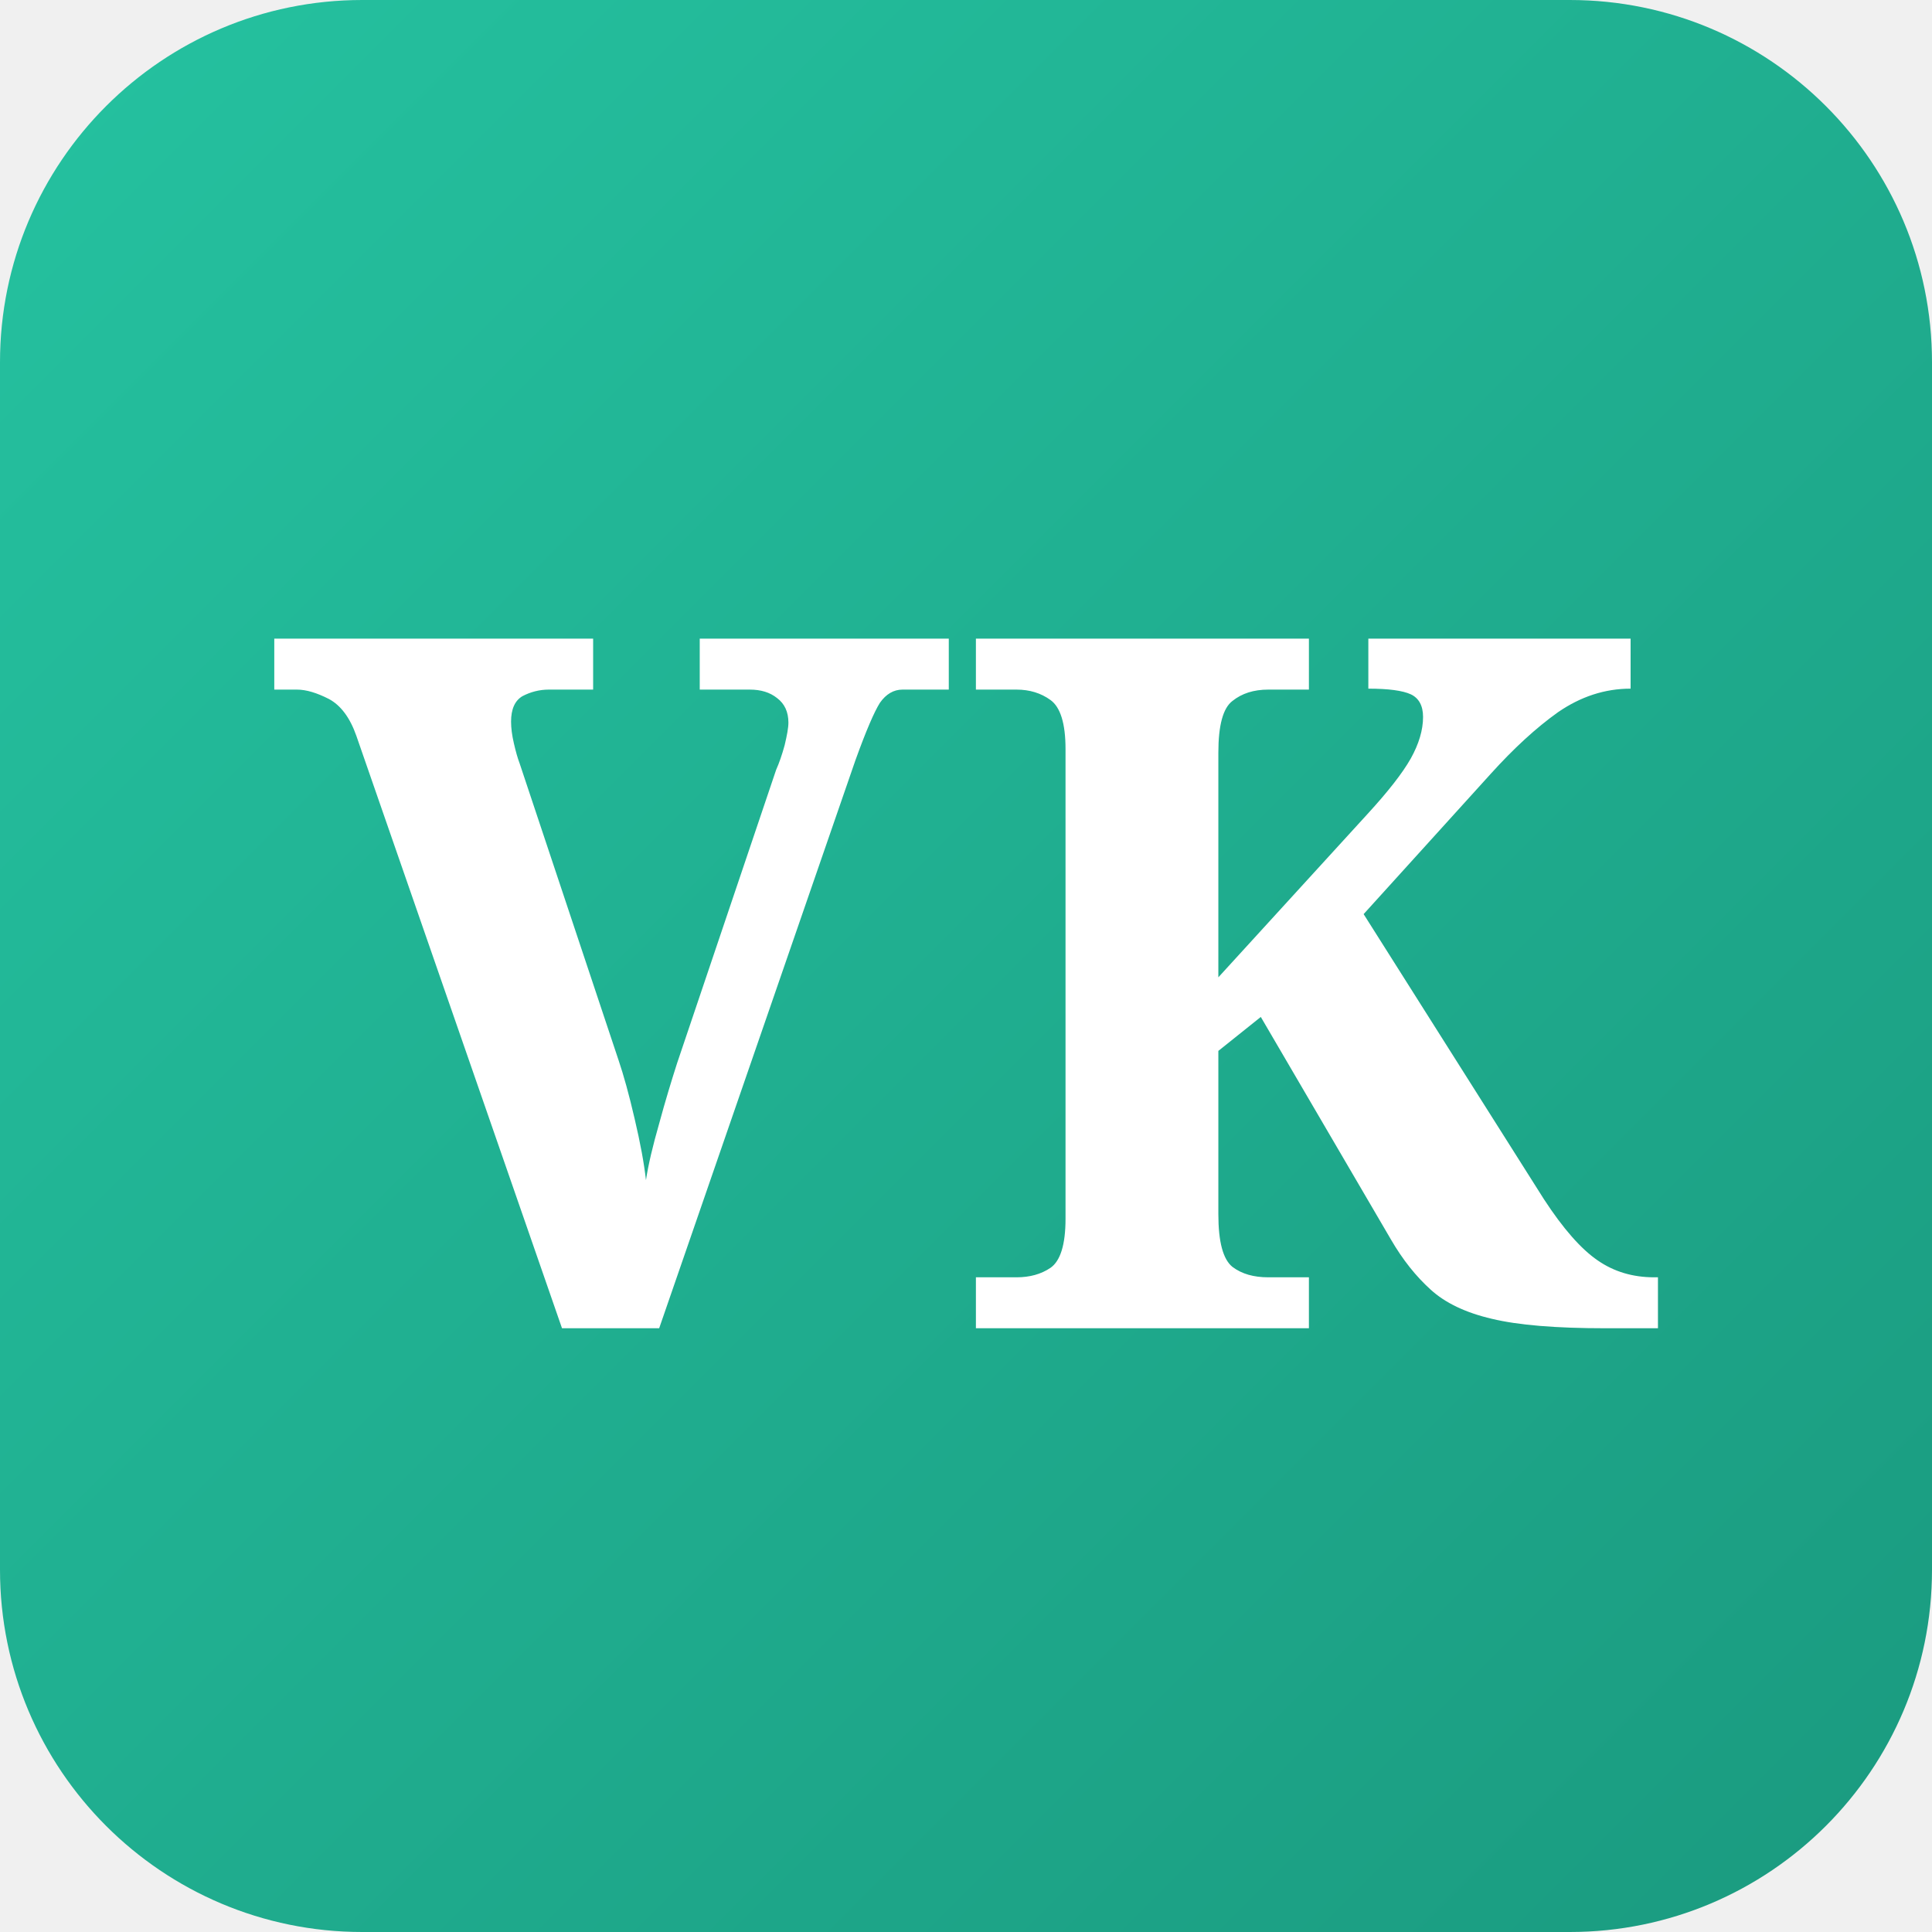
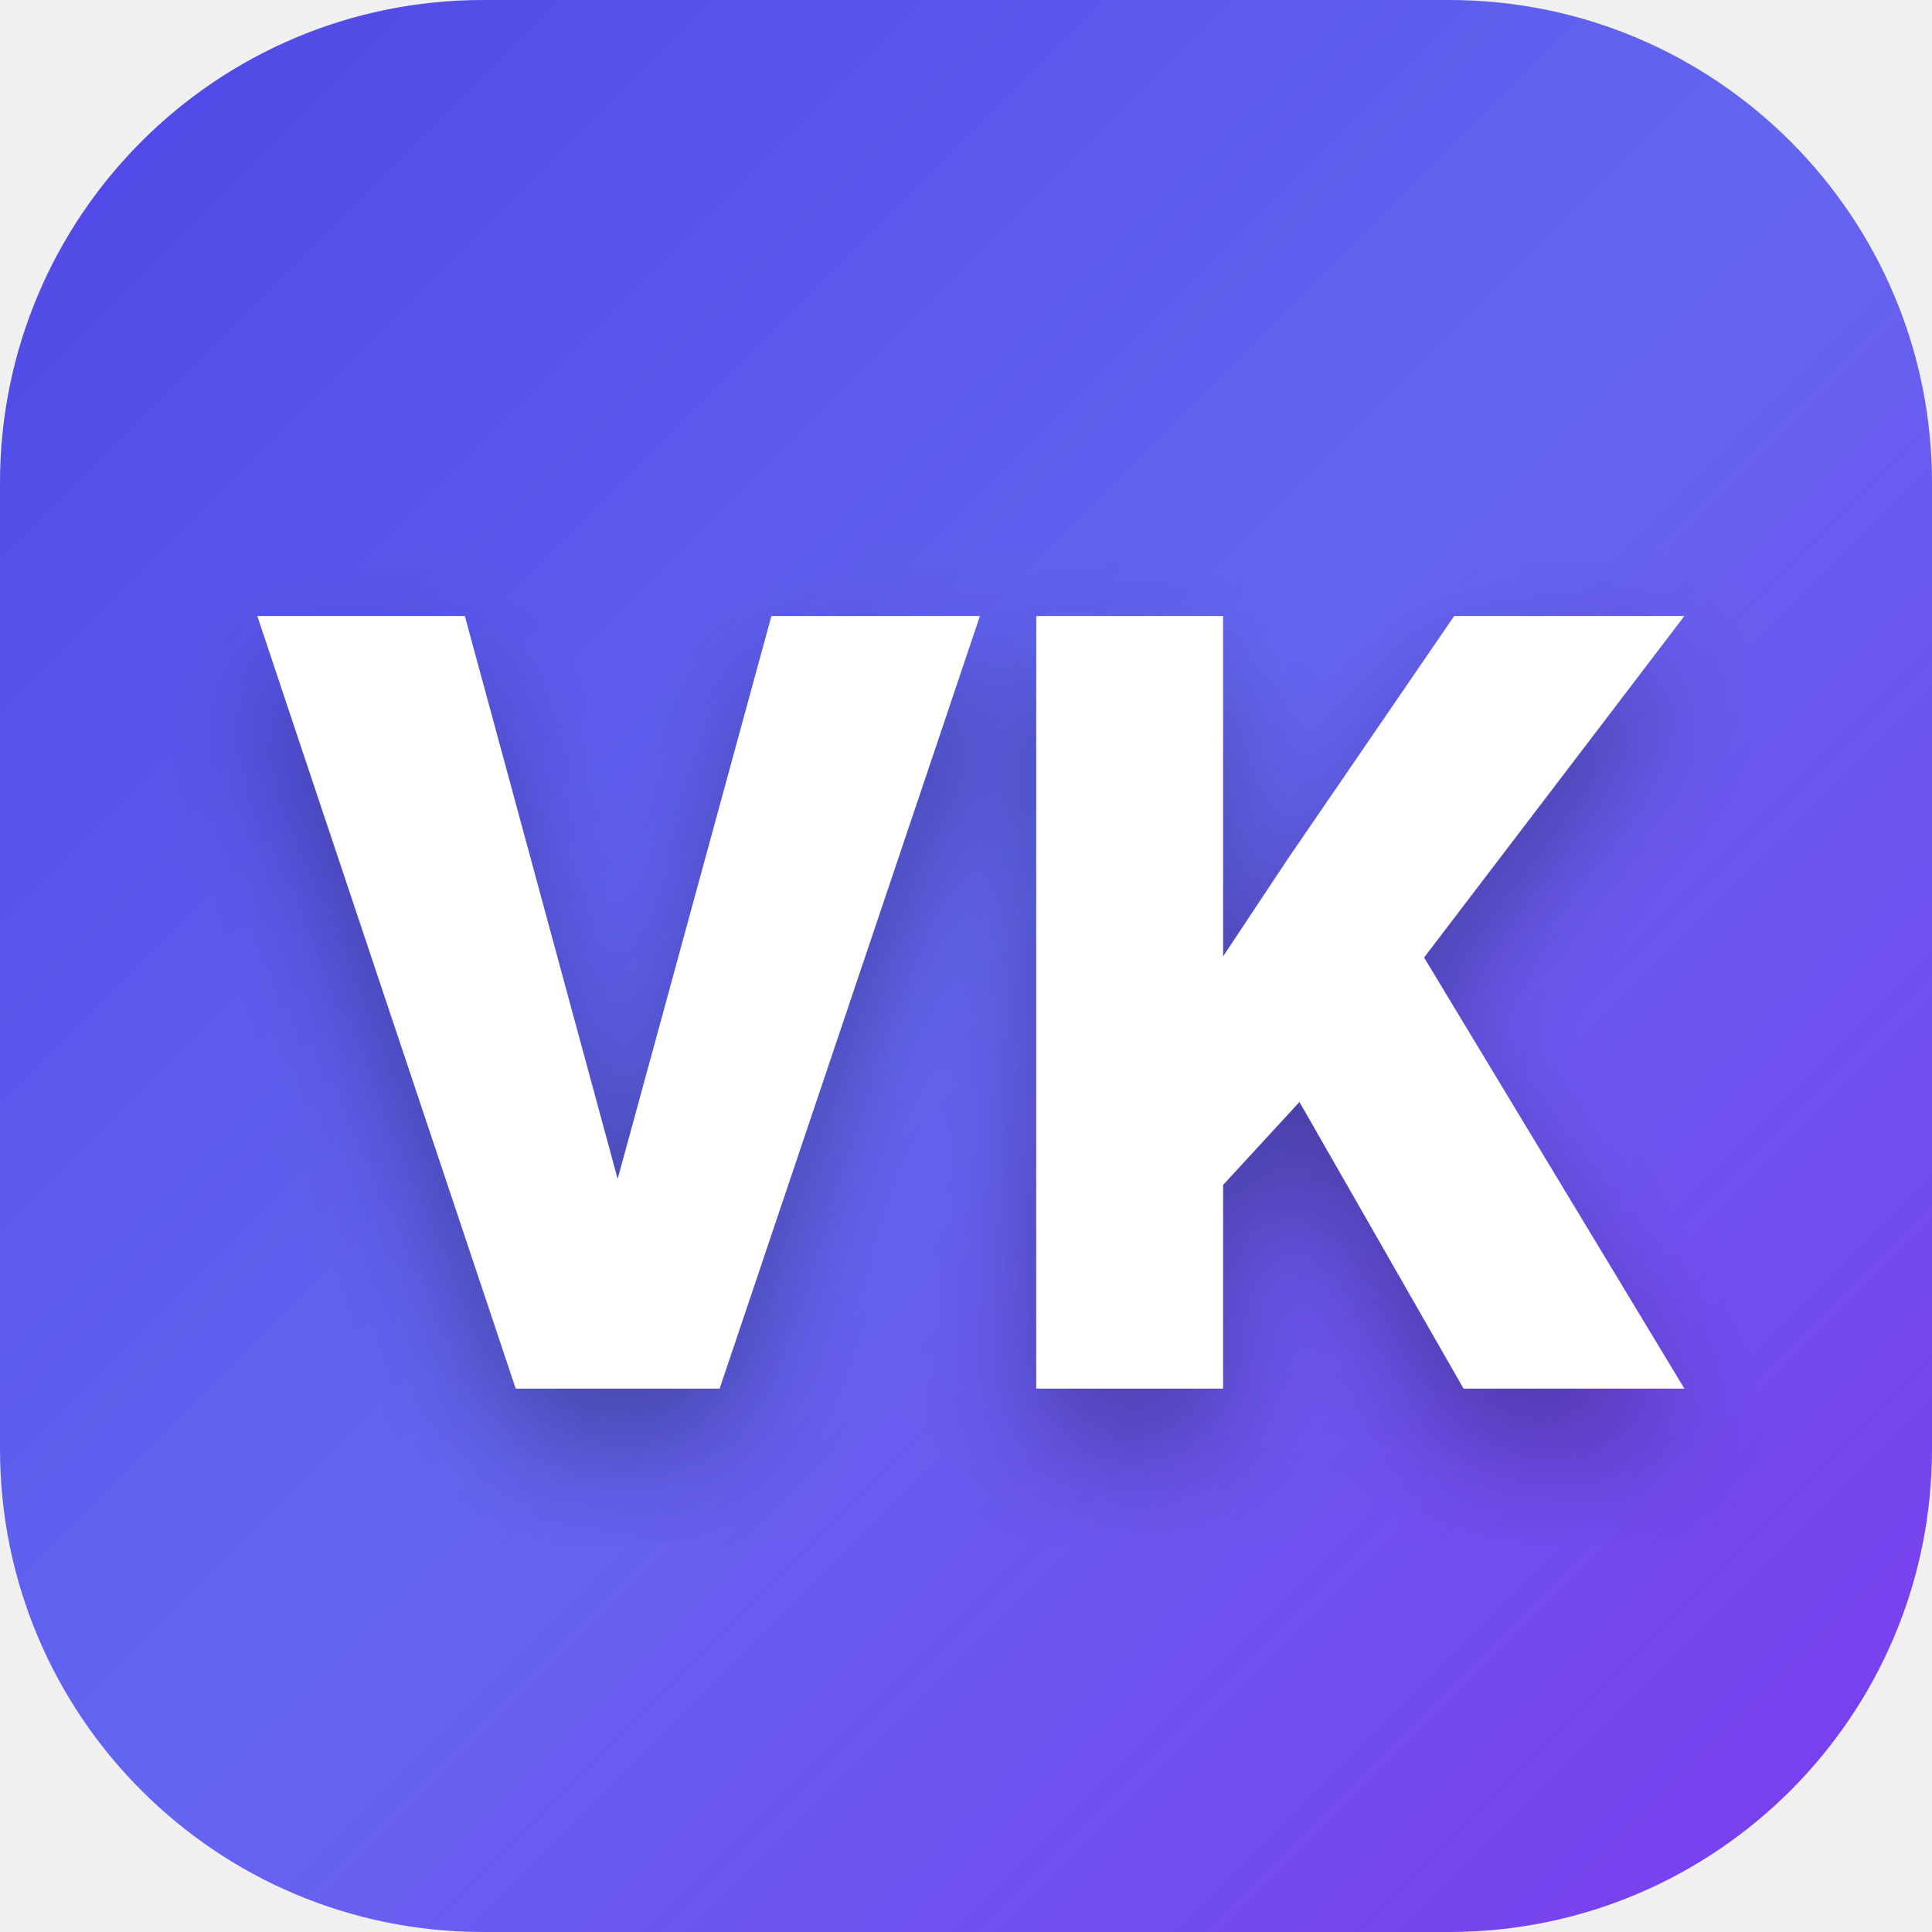
<svg xmlns="http://www.w3.org/2000/svg" viewBox="0 0 32 32" width="32" height="32">
  <defs>
    <linearGradient id="bgGrad" x1="0%" y1="0%" x2="100%" y2="100%">
-       <stop offset="0%" style="stop-color:#25c2a0;stop-opacity:1" />
-       <stop offset="100%" style="stop-color:#1a9a7f;stop-opacity:1" />
+       <stop offset="0%" style="stop-color:#4f46e5;stop-opacity:1" />
+       <stop offset="50%" style="stop-color:#6366f1;stop-opacity:1" />
+       <stop offset="100%" style="stop-color:#7c3aed;stop-opacity:1" />
    </linearGradient>
+     <filter id="shadow" x="-20%" y="-20%" width="140%" height="140%">
+       <feDropShadow dx="0" dy="1" stdDeviation="1" flood-color="#000000" flood-opacity="0.3" />
+     </filter>
  </defs>
-   <rect width="32" height="32" rx="6" ry="6" fill="url(#bgGrad)" />
-   <text x="16" y="22" font-family="Georgia, serif" font-size="16" font-weight="bold" fill="white" text-anchor="middle">VK</text>
+   <rect width="32" height="32" rx="8" ry="8" fill="url(#bgGrad)" />
+   <text x="16" y="23" font-family="system-ui, -apple-system, BlinkMacSystemFont, 'Segoe UI', Roboto, sans-serif" font-size="18" font-weight="800" fill="white" text-anchor="middle" filter="url(#shadow)">VK</text>
</svg>
